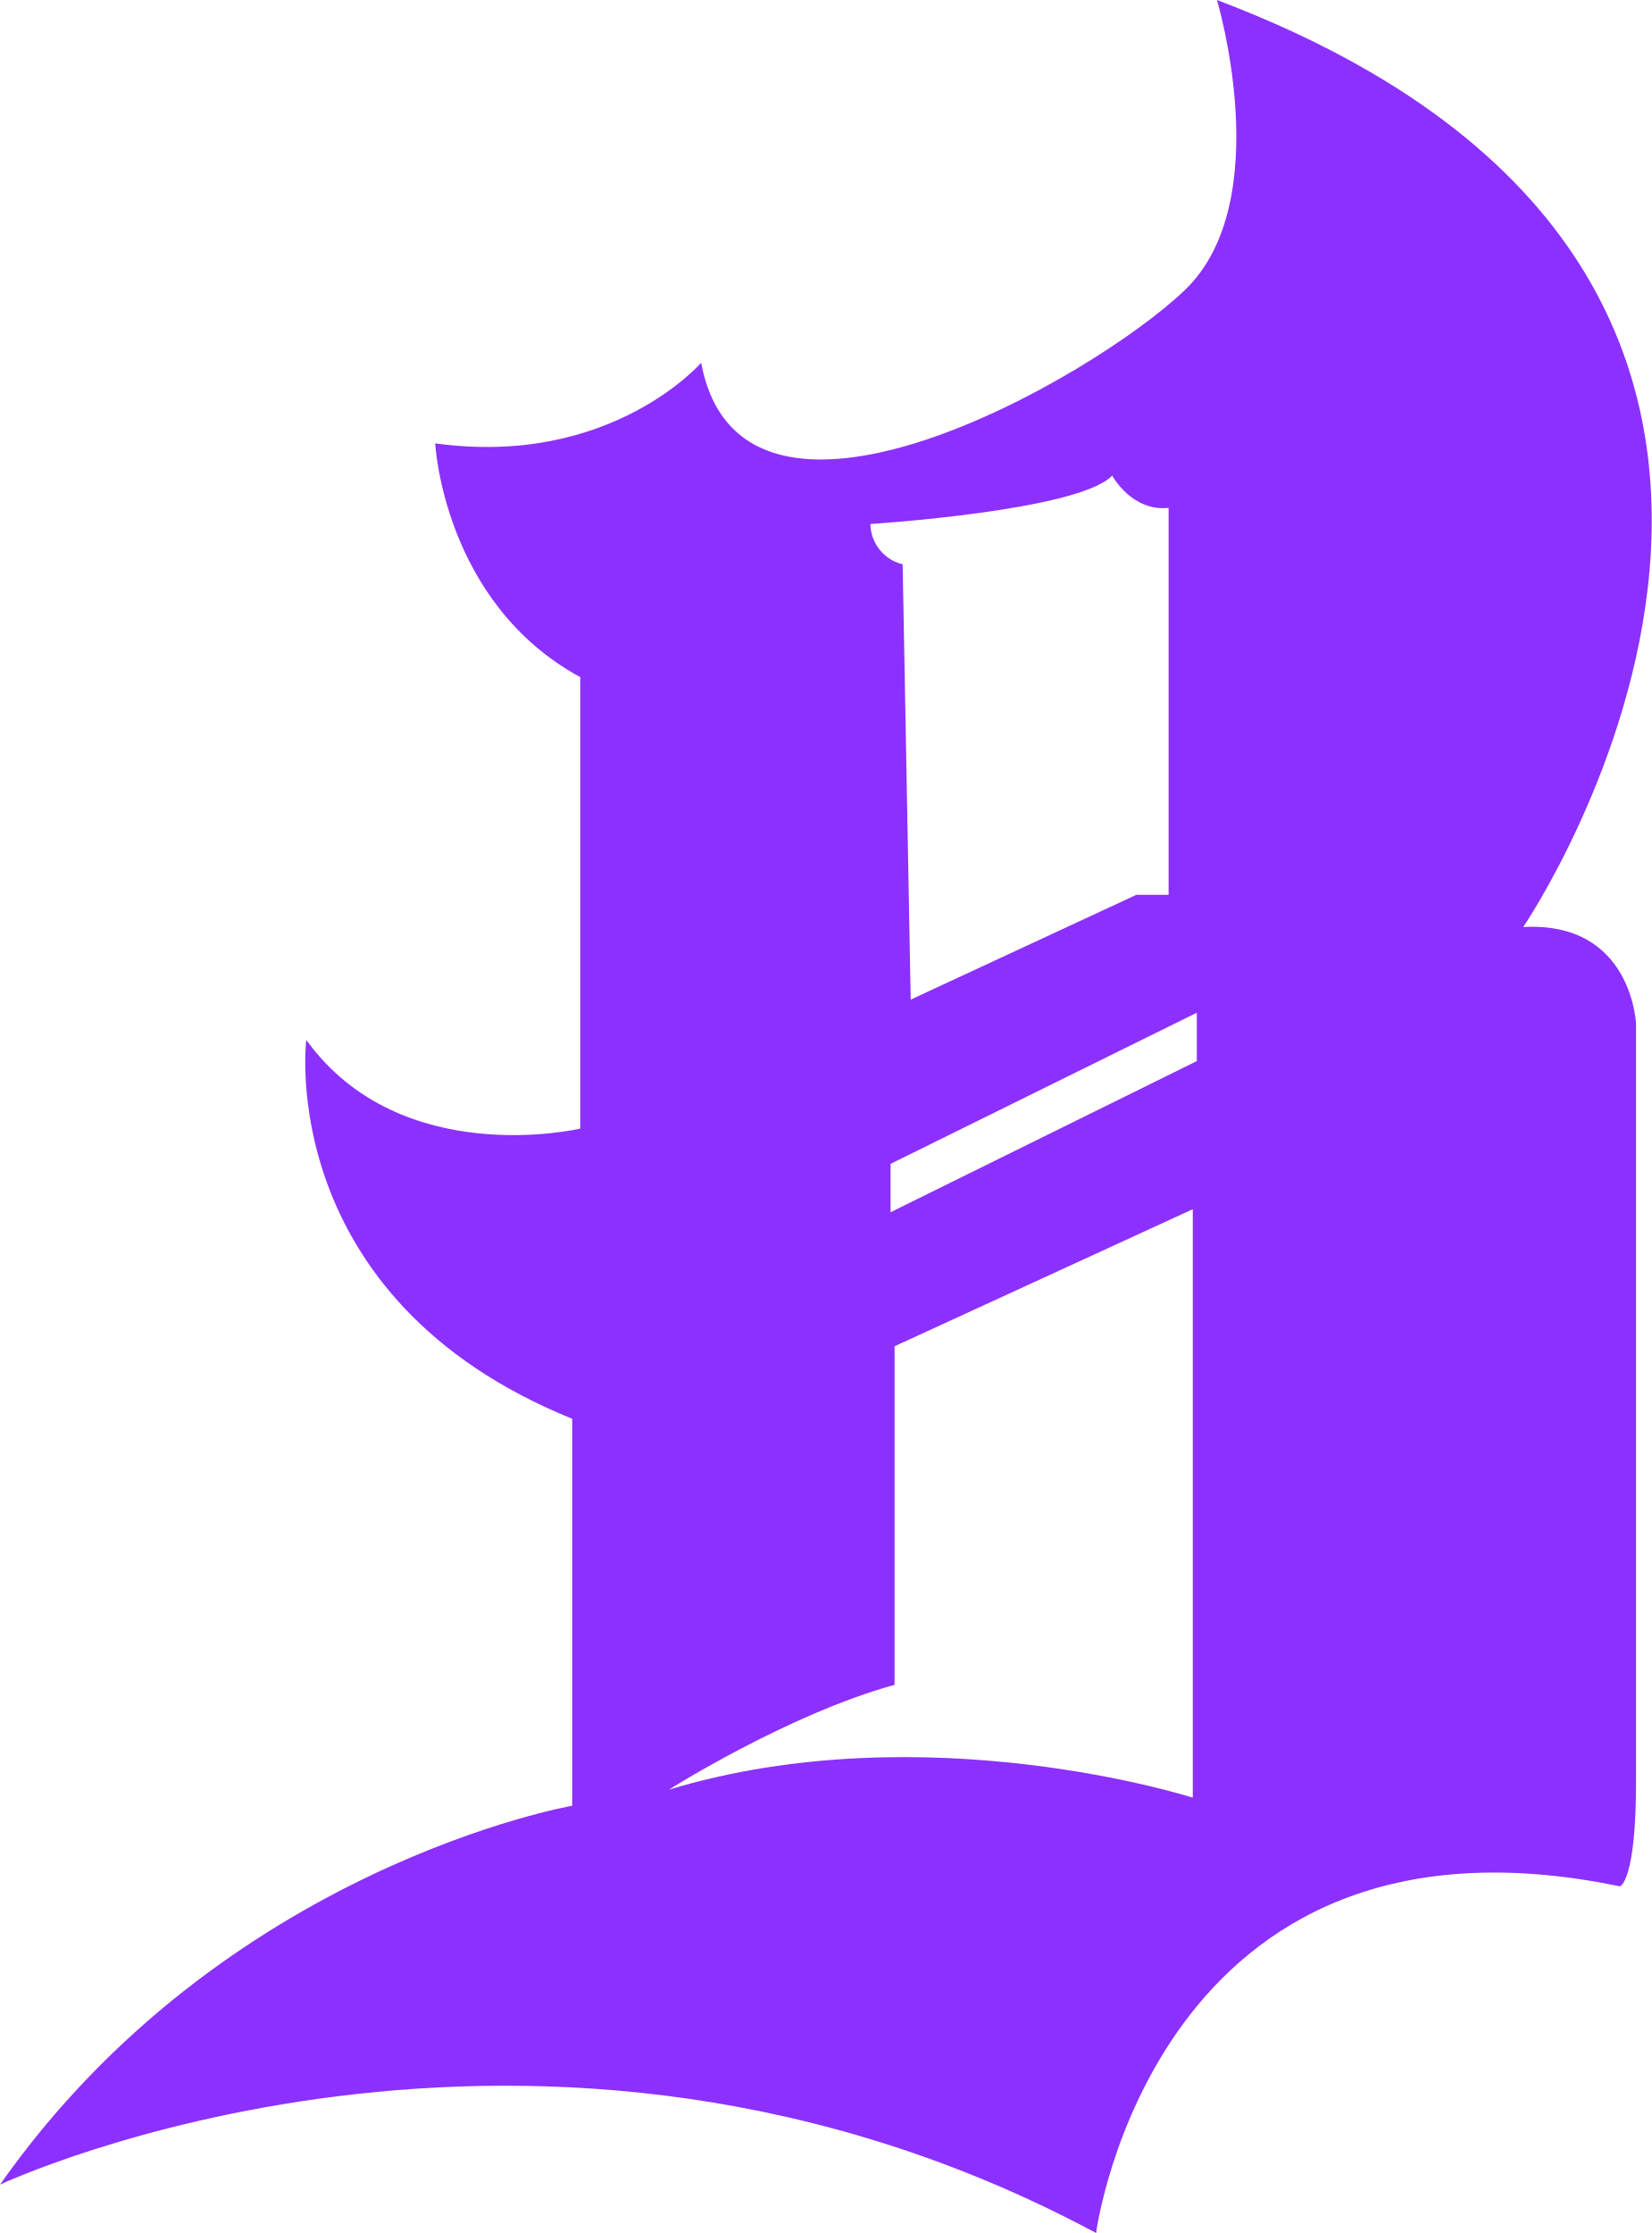
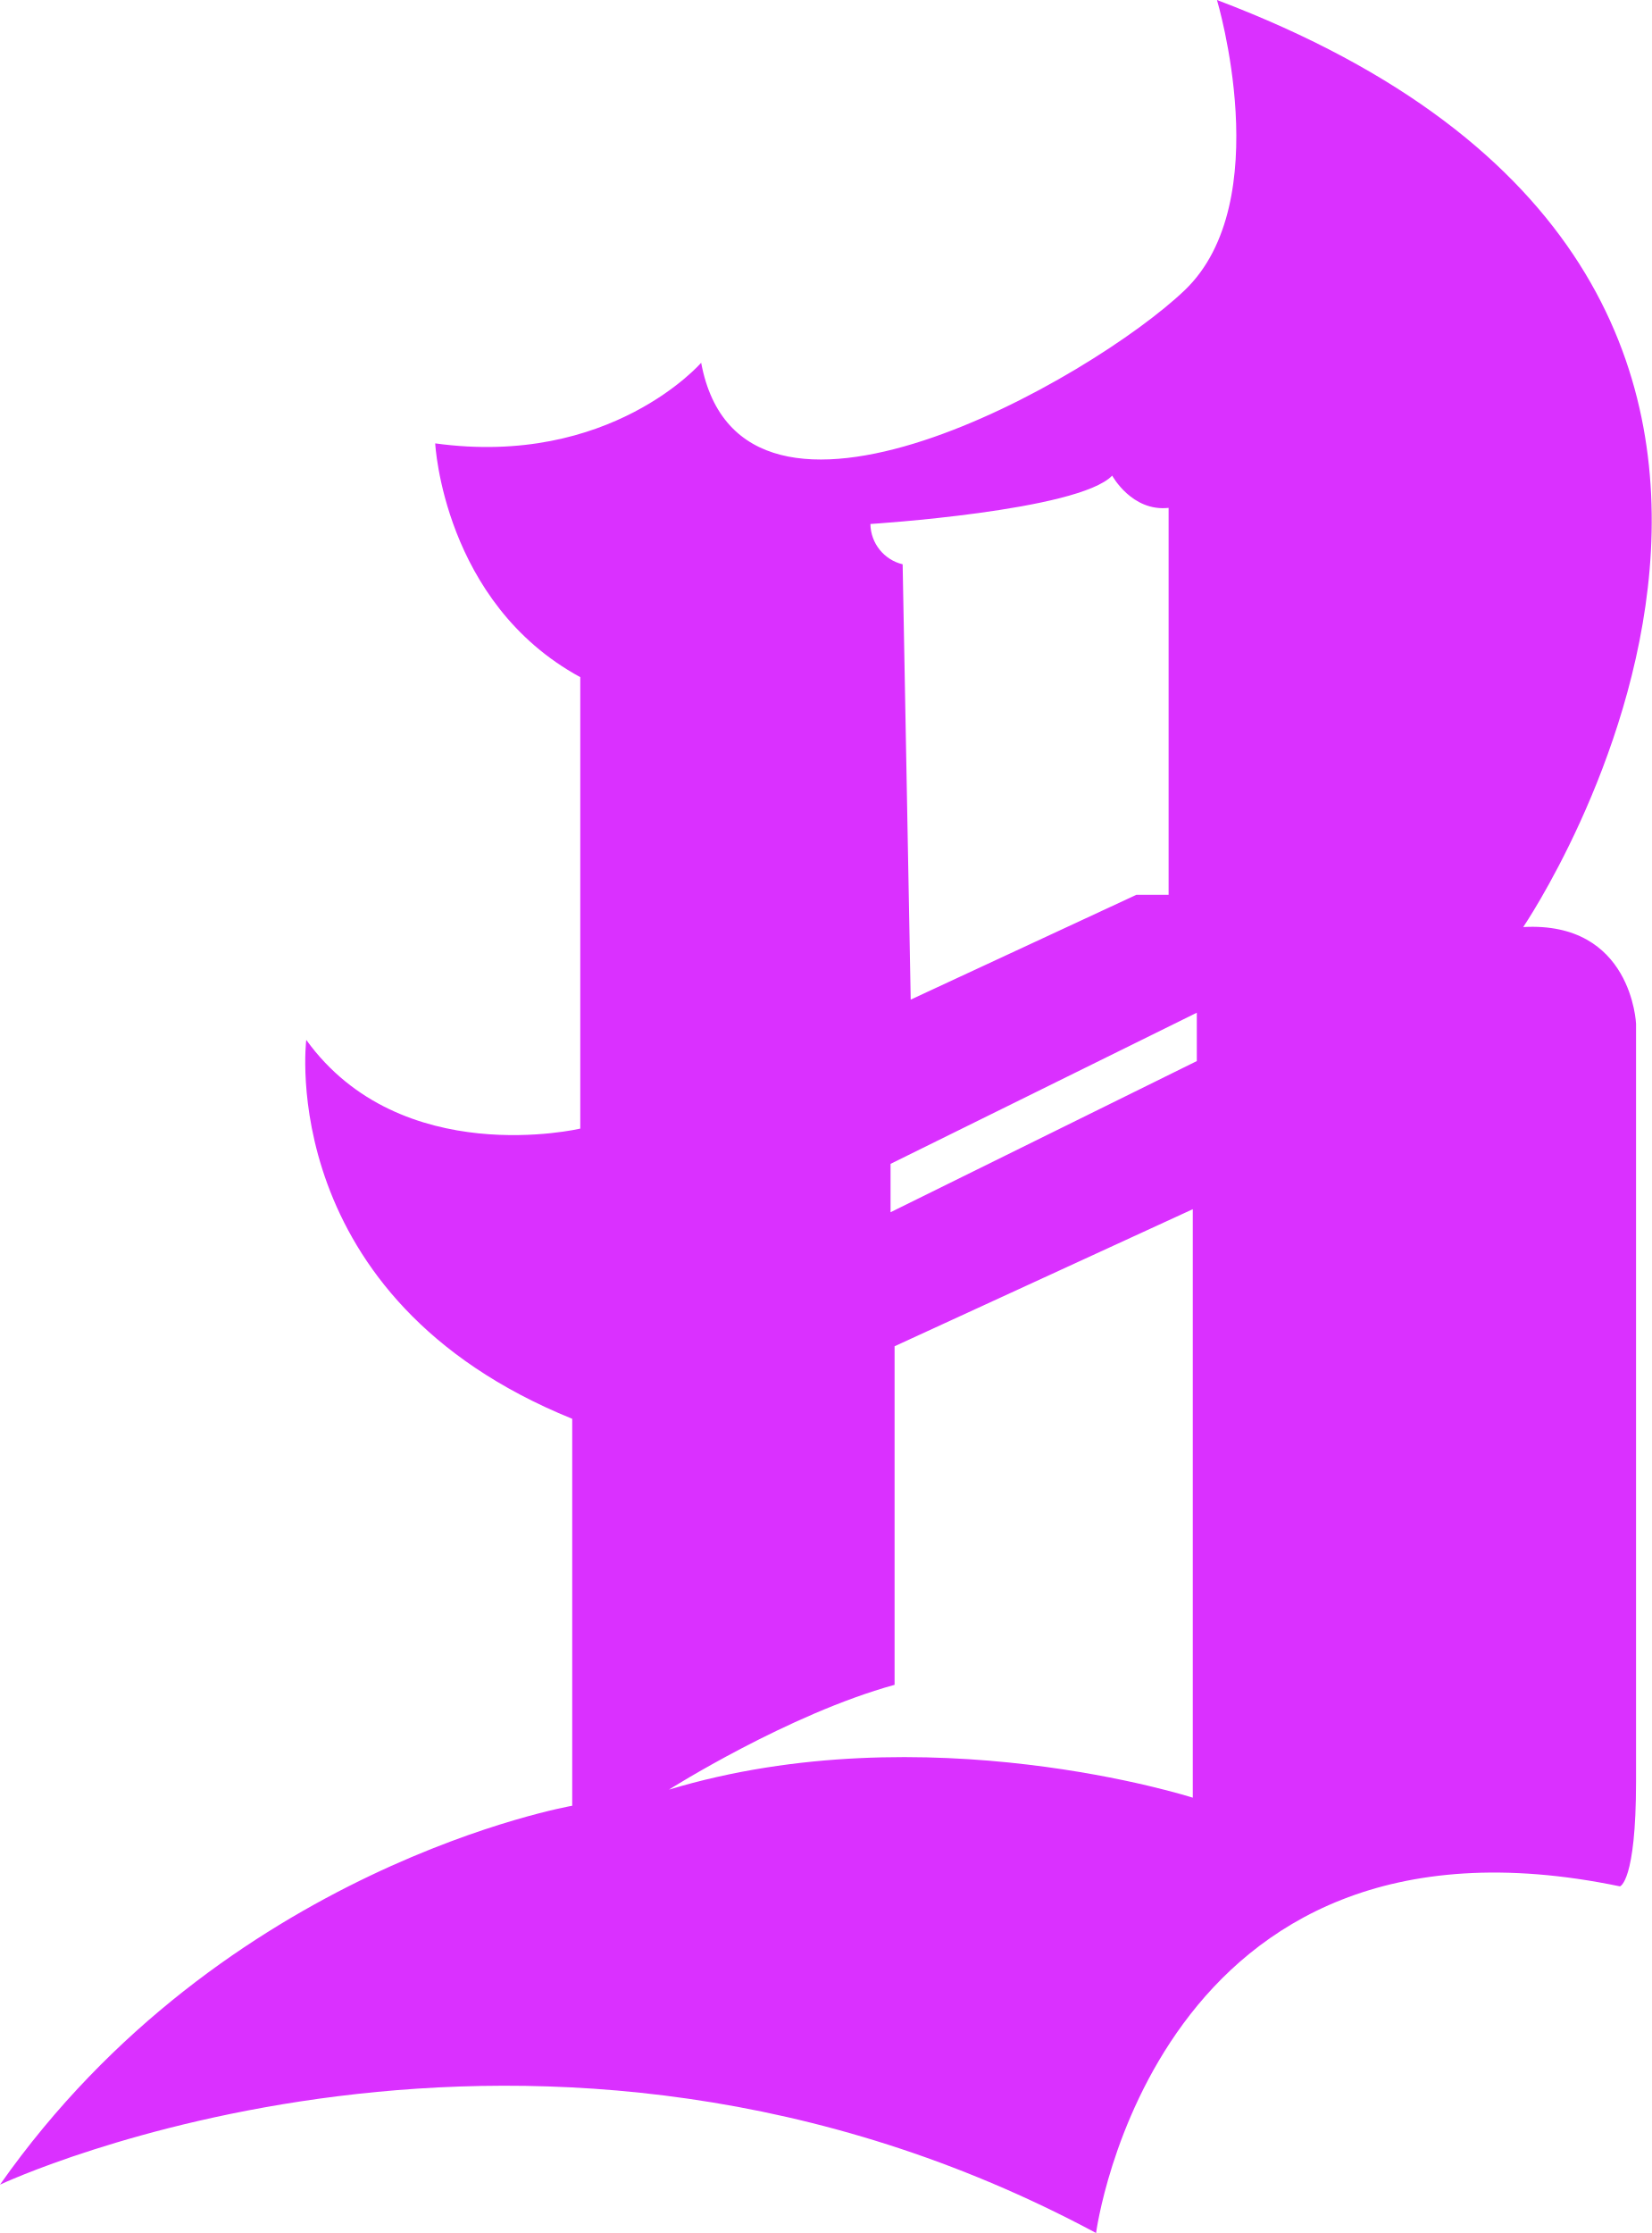
<svg xmlns="http://www.w3.org/2000/svg" width="204.938" height="277" viewBox="0 0 204.938 277">
  <defs>
    <style>
      .cls-1 {
-         fill: #8c30ff;
+         fill: #da30ff;
        fill-rule: evenodd;
      }
    </style>
  </defs>
  <path id="Фигура_3" data-name="Фигура 3" class="cls-1" d="M222,137c13.5-.75,14,12,14,12v94c0,12.5-2,13-2,13-57.75-12-65,43-65,43-69.5-37.25-136-6-136-6,27.75-39.5,71-47,71-47V198c-37-15-33-47-33-47,11.75,16.25,34,11,34,11V106C88,96.75,87,77,87,77c21.75,3,33-10,33-10,5,26.75,48.5,2,60-9s4-36,4-36C276.5,57,222,137,222,137ZM116,244c31.937-9.625,65,1,65,1V172l-37,17v42C130.813,234.625,116,244,116,244ZM178,85c-4.563.5-7-4-7-4-4.188,4.375-30,6-30,6a5.217,5.217,0,0,0,4,5l1,54,28-13h4V85Zm3.5,62.625-38,18.75v6l38-18.75v-6Z" transform="translate(-33 -22)" />
</svg>
